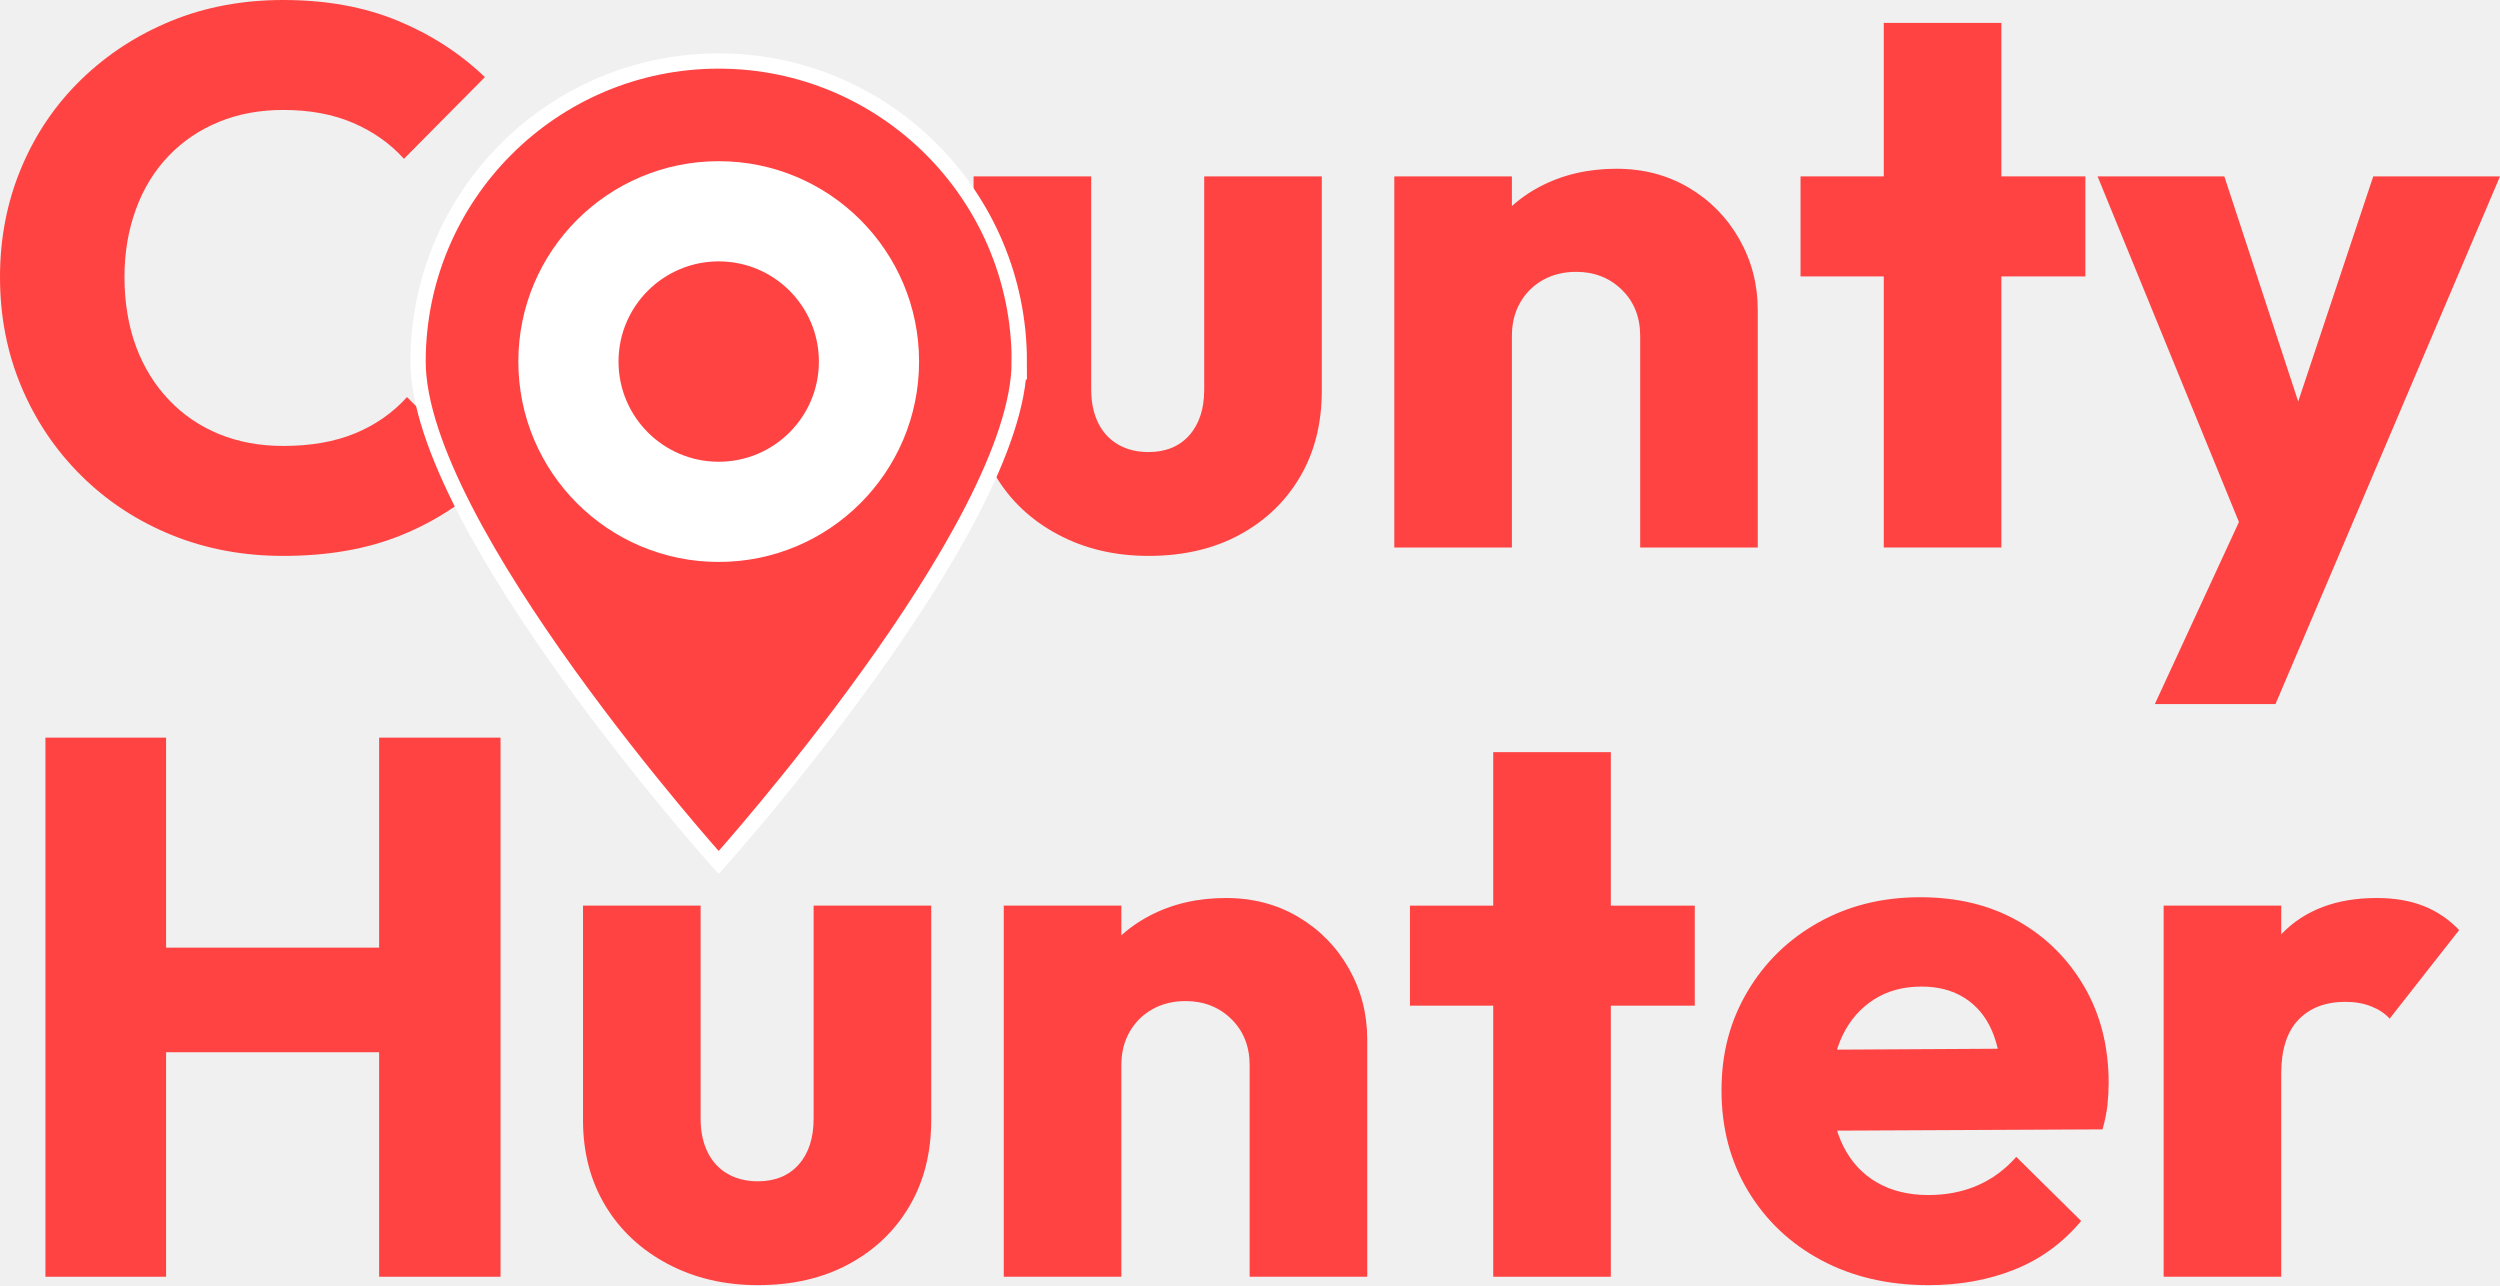
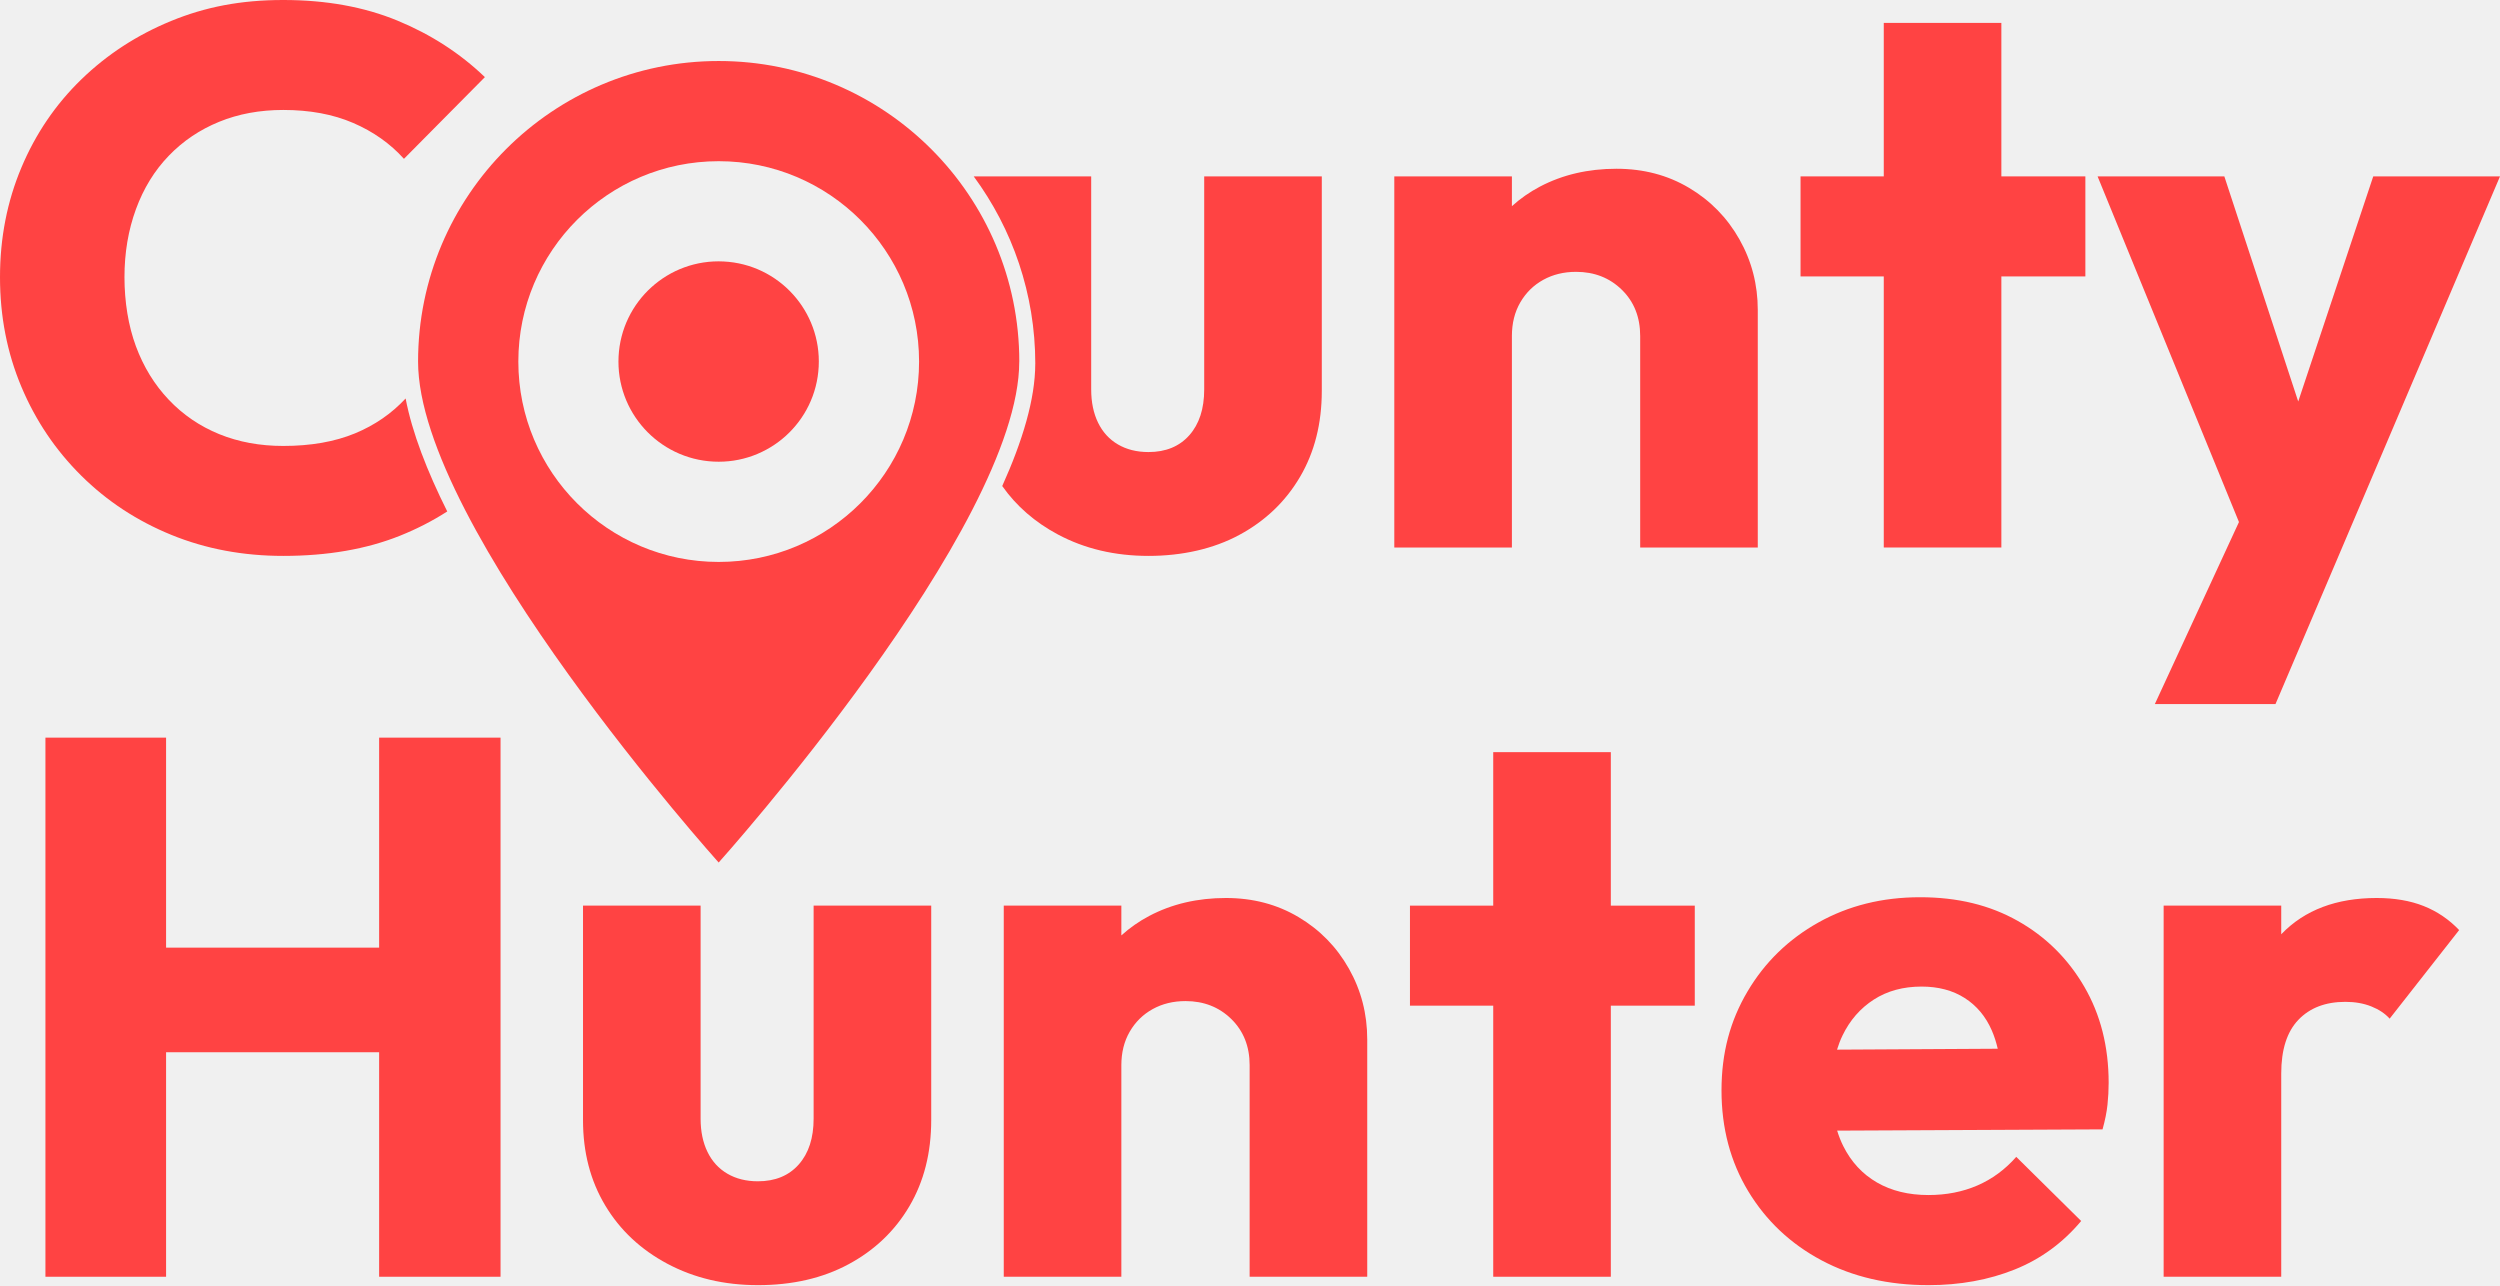
- <svg xmlns="http://www.w3.org/2000/svg" id="Layer_1" data-name="Layer 1" viewBox="0 0 654.79 336.6">
+ <svg xmlns="http://www.w3.org/2000/svg" id="Layer_1" version="1.1" viewBox="0 0 654.79 336.6">
  <defs>
    <style>
-       .cls-1, .cls-2 {
+       .st0 {
        fill: #ff4343;
-       }
- 
-       .cls-1, .cls-3 {
-         stroke-width: 0px;
-       }
- 
-       .cls-2 {
-         stroke: #fff;
-         stroke-width: 4px;
-       }
- 
-       .cls-3 {
-         fill: #fff;
      }
    </style>
  </defs>
-   <g>
-     <path class="cls-1" d="M74.2,145.6c-10.53,0-20.3-1.83-29.3-5.5-9-3.67-16.87-8.83-23.6-15.5-6.73-6.67-11.97-14.43-15.7-23.3-3.73-8.87-5.6-18.43-5.6-28.7s1.87-19.83,5.6-28.7c3.73-8.87,8.97-16.57,15.7-23.1,6.73-6.53,14.57-11.63,23.5-15.3C53.73,1.83,63.53,0,74.2,0c11.2,0,21.17,1.8,29.9,5.4,8.73,3.6,16.37,8.53,22.9,14.8l-21.2,21.4c-3.6-4-8.03-7.13-13.3-9.4-5.27-2.27-11.37-3.4-18.3-3.4-6.13,0-11.73,1.03-16.8,3.1-5.07,2.07-9.47,5.03-13.2,8.9-3.73,3.87-6.6,8.53-8.6,14-2,5.47-3,11.4-3,17.8s1,12.7,3,18.1c2,5.4,4.87,10.07,8.6,14,3.73,3.93,8.13,6.93,13.2,9,5.07,2.07,10.67,3.1,16.8,3.1,7.2,0,13.47-1.1,18.8-3.3,5.33-2.2,9.87-5.37,13.6-9.5l21.4,21.4c-6.67,6.4-14.4,11.37-23.2,14.9s-19,5.3-30.6,5.3Z" />
-     <path class="cls-1" d="M300.8,145.6c-8.8,0-16.7-1.87-23.7-5.6-7-3.73-12.44-8.83-16.3-15.3-3.87-6.47-5.8-13.9-5.8-22.3v-56.2h30.8v55.8c0,3.33.6,6.23,1.8,8.7,1.2,2.47,2.93,4.37,5.2,5.7,2.27,1.33,4.93,2,8,2,4.53,0,8.1-1.47,10.7-4.4,2.6-2.93,3.9-6.93,3.9-12v-55.8h30.8v56.2c0,8.53-1.9,16.03-5.7,22.5-3.8,6.47-9.1,11.53-15.9,15.2-6.8,3.67-14.73,5.5-23.8,5.5Z" />
-     <path class="cls-1" d="M365.19,143.4V46.2h30.8v97.2h-30.8ZM429.59,143.4v-55.4c0-4.93-1.6-8.97-4.8-12.1-3.2-3.13-7.2-4.7-12-4.7-3.2,0-6.07.7-8.6,2.1-2.53,1.4-4.53,3.37-6,5.9-1.47,2.53-2.2,5.47-2.2,8.8l-11.8-5.8c0-7.6,1.7-14.27,5.1-20,3.4-5.73,8.07-10.17,14-13.3,5.93-3.13,12.63-4.7,20.1-4.7,7.07,0,13.4,1.67,19,5,5.6,3.33,10,7.83,13.2,13.5,3.2,5.67,4.8,11.83,4.8,18.5v62.2h-30.8Z" />
-     <path class="cls-1" d="M471.59,72.4v-26.2h74.6v26.2h-74.6ZM493.39,143.4V6h30.8v137.4h-30.8Z" />
-     <path class="cls-1" d="M589.39,144l-40-97.8h33.2l25.4,77.4h-12.2l25.8-77.4h33.2l-41.6,97.8h-23.8ZM564.39,184.4l29.2-63.2,19.6,22.8-17.2,40.4h-31.6Z" />
-     <path class="cls-1" d="M11.9,334.4v-141.2h31.6v141.2H11.9ZM30.9,275.6v-27.4h78.8v27.4H30.9ZM99.3,334.4v-141.2h31.8v141.2h-31.8Z" />
-     <path class="cls-1" d="M198.5,336.6c-8.8,0-16.7-1.87-23.7-5.6-7-3.73-12.43-8.83-16.3-15.3-3.87-6.47-5.8-13.9-5.8-22.3v-56.2h30.8v55.8c0,3.33.6,6.23,1.8,8.7,1.2,2.47,2.93,4.37,5.2,5.7,2.27,1.33,4.93,2,8,2,4.53,0,8.1-1.47,10.7-4.4,2.6-2.93,3.9-6.93,3.9-12v-55.8h30.8v56.2c0,8.53-1.9,16.03-5.7,22.5-3.8,6.47-9.1,11.53-15.9,15.2-6.8,3.67-14.73,5.5-23.8,5.5Z" />
-     <path class="cls-1" d="M262.9,334.4v-97.2h30.8v97.2h-30.8ZM327.3,334.4v-55.4c0-4.93-1.6-8.96-4.8-12.1-3.2-3.13-7.2-4.7-12-4.7-3.2,0-6.07.7-8.6,2.1-2.53,1.4-4.53,3.37-6,5.9-1.47,2.53-2.2,5.47-2.2,8.8l-11.8-5.8c0-7.6,1.7-14.27,5.1-20,3.4-5.73,8.07-10.17,14-13.3,5.93-3.13,12.63-4.7,20.1-4.7,7.07,0,13.4,1.67,19,5,5.6,3.33,10,7.83,13.2,13.5,3.2,5.67,4.8,11.83,4.8,18.5v62.2h-30.8Z" />
-     <path class="cls-1" d="M369.29,263.4v-26.2h74.6v26.2h-74.6ZM391.1,334.4v-137.4h30.8v137.4h-30.8Z" />
-     <path class="cls-1" d="M505.09,336.6c-10.53,0-19.87-2.17-28-6.5-8.13-4.33-14.53-10.37-19.2-18.1-4.67-7.73-7-16.53-7-26.4s2.27-18.23,6.8-25.9c4.53-7.67,10.73-13.7,18.6-18.1,7.87-4.4,16.73-6.6,26.6-6.6s18.27,2.07,25.6,6.2c7.33,4.13,13.13,9.87,17.4,17.2,4.27,7.33,6.4,15.73,6.4,25.2,0,1.87-.1,3.77-.3,5.7-.2,1.93-.63,4.1-1.3,6.5l-83.6.4v-21.2l70.4-.4-13.2,9c-.13-5.47-1-10.03-2.6-13.7-1.6-3.67-3.97-6.5-7.1-8.5-3.13-2-6.9-3-11.3-3-4.8,0-8.97,1.13-12.5,3.4-3.53,2.27-6.27,5.4-8.2,9.4-1.93,4-2.9,8.8-2.9,14.4s1.03,10.47,3.1,14.6c2.07,4.13,5,7.3,8.8,9.5,3.8,2.2,8.3,3.3,13.5,3.3,4.67,0,8.93-.83,12.8-2.5,3.87-1.67,7.27-4.17,10.2-7.5l17,16.8c-4.8,5.73-10.6,9.97-17.4,12.7-6.8,2.73-14.33,4.1-22.6,4.1Z" />
-     <path class="cls-1" d="M566.69,334.4v-97.2h30.8v97.2h-30.8ZM597.49,281.2l-12.8-10c2.53-11.47,6.83-20.33,12.9-26.6,6.07-6.27,14.37-9.4,24.9-9.4,4.67,0,8.77.7,12.3,2.1,3.53,1.4,6.63,3.5,9.3,6.3l-18.2,23.2c-1.2-1.33-2.8-2.4-4.8-3.2s-4.27-1.2-6.8-1.2c-5.2,0-9.3,1.57-12.3,4.7-3,3.13-4.5,7.83-4.5,14.1Z" />
-   </g>
-   <g>
-     <path class="cls-2" d="M266.96,94.7c0,43.46-78.73,131.21-78.73,131.21,0,0-78.73-87.75-78.73-131.21S144.78,15.98,188.24,15.98s78.73,35.27,78.73,78.73Z" />
-     <circle class="cls-3" cx="188.24" cy="94.7" r="52.48" />
-     <circle class="cls-1" cx="188.24" cy="94.7" r="26.24" />
-   </g>
+   <path class="st0" d="M395.99,88c0-3.33.73-6.27,2.2-8.8,1.47-2.53,3.47-4.5,6-5.9,2.53-1.4,5.4-2.1,8.6-2.1,4.8,0,8.8,1.57,12,4.7,3.2,3.13,4.8,7.17,4.8,12.1v55.4h30.8v-62.2c0-6.67-1.6-12.83-4.8-18.5s-7.6-10.17-13.2-13.5c-5.6-3.33-11.93-5-19-5-7.47,0-14.17,1.57-20.1,4.7-2.7,1.42-5.12,3.13-7.3,5.1v-7.8h-30.8v97.2h30.8v-55.4Z" />
+   <polygon class="st0" points="493.39 143.4 524.19 143.4 524.19 72.4 546.19 72.4 546.19 46.2 524.19 46.2 524.19 6 493.39 6 493.39 46.2 471.59 46.2 471.59 72.4 493.39 72.4 493.39 143.4" />
+   <polygon class="st0" points="595.99 184.4 613.19 144 613.19 144 654.79 46.2 621.59 46.2 601.94 105.16 582.59 46.2 549.39 46.2 586.42 136.73 564.39 184.4 595.99 184.4" />
+   <polygon class="st0" points="99.3 248.2 43.5 248.2 43.5 193.2 11.9 193.2 11.9 334.4 43.5 334.4 43.5 275.6 99.3 275.6 99.3 334.4 131.1 334.4 131.1 193.2 99.3 193.2 99.3 248.2" />
+   <path class="st0" d="M213.1,293c0,5.07-1.3,9.07-3.9,12s-6.17,4.4-10.7,4.4c-3.07,0-5.73-.67-8-2-2.27-1.33-4-3.23-5.2-5.7-1.2-2.47-1.8-5.37-1.8-8.7v-55.8h-30.8v56.2c0,8.4,1.93,15.83,5.8,22.3,3.87,6.47,9.3,11.57,16.3,15.3,7,3.73,14.9,5.6,23.7,5.6h0c9.07,0,17-1.83,23.8-5.5,6.8-3.67,12.1-8.73,15.9-15.2,3.8-6.47,5.7-13.97,5.7-22.5v-56.2h-30.8v55.8Z" />
+   <path class="st0" d="M340.1,240.2c-5.6-3.33-11.93-5-19-5-7.47,0-14.17,1.57-20.1,4.7-2.7,1.42-5.12,3.13-7.3,5.1v-7.8h-30.8v97.2h30.8v-55.4c0-3.33.73-6.27,2.2-8.8,1.47-2.53,3.47-4.5,6-5.9,2.53-1.4,5.4-2.1,8.6-2.1,4.8,0,8.8,1.57,12,4.7,3.2,3.14,4.8,7.17,4.8,12.1v55.4h30.8v-62.2c0-6.67-1.6-12.83-4.8-18.5s-7.6-10.17-13.2-13.5Z" />
+   <polygon class="st0" points="421.9 197 391.1 197 391.1 237.2 369.29 237.2 369.29 263.4 391.1 263.4 391.1 334.4 421.9 334.4 421.9 263.4 443.89 263.4 443.89 237.2 421.9 237.2 421.9 197" />
+   <path class="st0" d="M528.49,241.2c-7.33-4.13-15.73-6.2-25.6-6.2s-18.73,2.2-26.6,6.6-14.07,10.43-18.6,18.1c-4.53,7.67-6.8,16.03-6.8,25.9s2.33,18.67,7,26.4c4.67,7.73,11.07,13.77,19.2,18.1,8.13,4.33,17.47,6.5,28,6.5h0c8.27,0,15.8-1.37,22.6-4.1,6.8-2.73,12.6-6.97,17.4-12.7l-17-16.8c-2.93,3.33-6.33,5.83-10.2,7.5-3.87,1.67-8.13,2.5-12.8,2.5-5.2,0-9.7-1.1-13.5-3.3s-6.73-5.37-8.8-9.5c-.64-1.28-1.17-2.64-1.61-4.07l69.51-.33c.67-2.4,1.1-4.57,1.3-6.5.2-1.93.3-3.83.3-5.7,0-9.47-2.13-17.87-6.4-25.2-4.27-7.33-10.07-13.07-17.4-17.2ZM481.15,274.92c.4-1.31.87-2.55,1.44-3.72,1.93-4,4.67-7.13,8.2-9.4,3.53-2.27,7.7-3.4,12.5-3.4,4.4,0,8.17,1,11.3,3s5.5,4.83,7.1,8.5c.63,1.45,1.15,3.05,1.55,4.78l-42.09.24Z" />
+   <path class="st0" d="M622.49,235.2c-10.53,0-18.83,3.13-24.9,9.4-.03.04-.07.07-.1.11v-7.51h-30.8v97.2h30.8v-53.2h0c0-6.27,1.5-10.97,4.5-14.1s7.1-4.7,12.3-4.7c2.53,0,4.8.4,6.8,1.2,2,.8,3.6,1.87,4.8,3.2l18.2-23.2c-2.67-2.8-5.77-4.9-9.3-6.3-3.53-1.4-7.63-2.1-12.3-2.1Z" />
+   <path class="st0" d="M44.9,140.1c9,3.67,18.77,5.5,29.3,5.5,11.6,0,21.8-1.77,30.6-5.3,4.38-1.76,8.49-3.87,12.34-6.34-5.26-10.53-9.2-20.64-10.9-29.59-3.66,3.94-8.08,6.99-13.24,9.13-5.33,2.2-11.6,3.3-18.8,3.3-6.13,0-11.73-1.03-16.8-3.1-5.07-2.07-9.47-5.07-13.2-9-3.73-3.93-6.6-8.6-8.6-14-2-5.4-3-11.7-3-18.1s1-12.33,3-17.8c2-5.47,4.87-10.13,8.6-14,3.73-3.87,8.13-6.83,13.2-8.9,5.07-2.07,10.67-3.1,16.8-3.1,6.93,0,13.03,1.13,18.3,3.4,5.27,2.27,9.7,5.4,13.3,9.4l21.2-21.4c-6.53-6.27-14.17-11.2-22.9-14.8C95.37,1.8,85.4,0,74.2,0s-20.47,1.83-29.4,5.5c-8.93,3.67-16.77,8.77-23.5,15.3-6.73,6.53-11.97,14.23-15.7,23.1C1.87,52.77,0,62.33,0,72.6s1.87,19.83,5.6,28.7c3.73,8.87,8.97,16.63,15.7,23.3,6.73,6.67,14.6,11.83,23.6,15.5Z" />
+   <path class="st0" d="M277.1,140c7,3.73,14.9,5.6,23.7,5.6s17-1.83,23.8-5.5,12.1-8.73,15.9-15.2c3.8-6.47,5.7-13.97,5.7-22.5v-56.2h-30.8v55.8c0,5.07-1.3,9.07-3.9,12-2.6,2.93-6.17,4.4-10.7,4.4-3.07,0-5.73-.67-8-2-2.27-1.33-4-3.23-5.2-5.7-1.2-2.47-1.8-5.37-1.8-8.7v-55.8h-30.77c10.13,13.75,16.13,30.73,16.13,49.11h-.01c0,9.16-3.33,20.2-8.65,31.99,3.7,5.25,8.57,9.48,14.6,12.7Z" />
+   <path class="st0" d="M188.23,225.91s78.73-87.75,78.73-131.21h.01c0-43.45-35.27-78.72-78.73-78.72h0c-43.46,0-78.74,35.26-78.74,78.72s78.73,131.21,78.73,131.21ZM188.24,42.22c28.98,0,52.48,23.5,52.48,52.48s-23.5,52.48-52.48,52.48-52.48-23.5-52.48-52.48,23.5-52.48,52.48-52.48Z" />
+   <circle class="st0" cx="188.24" cy="94.7" r="26.24" transform="translate(84.12 277.9) rotate(-87.1)" />
</svg>
